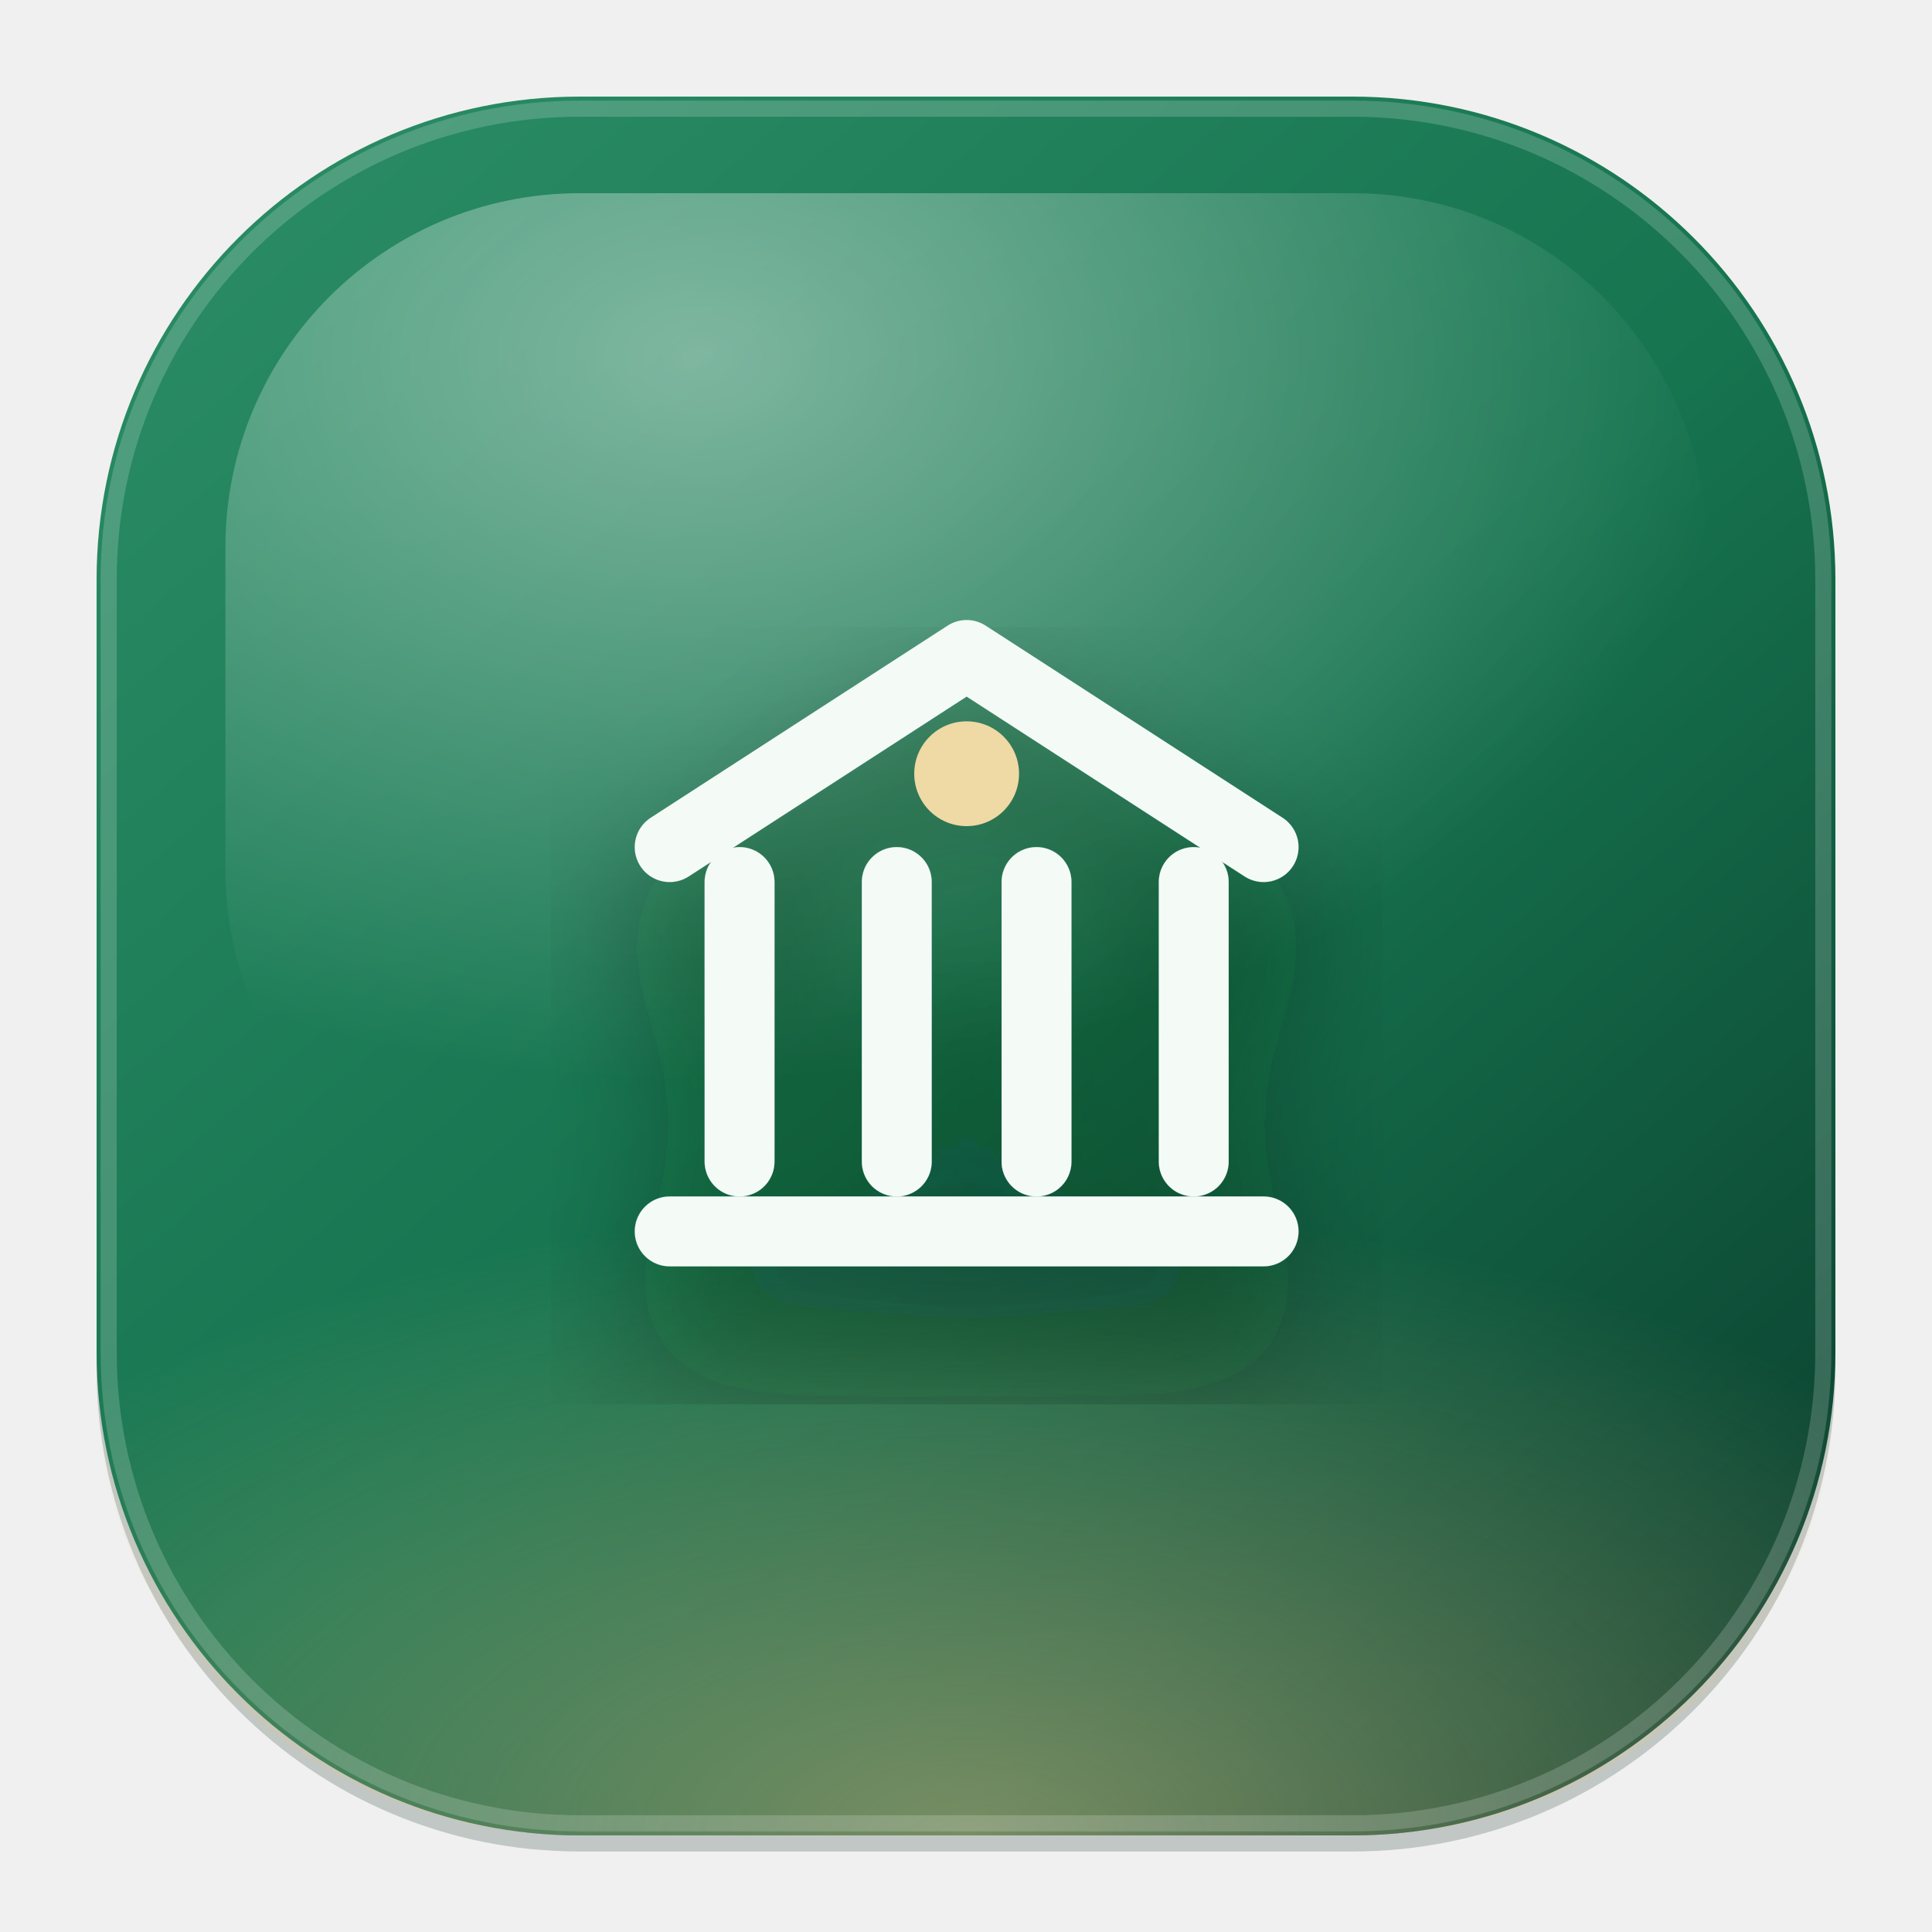
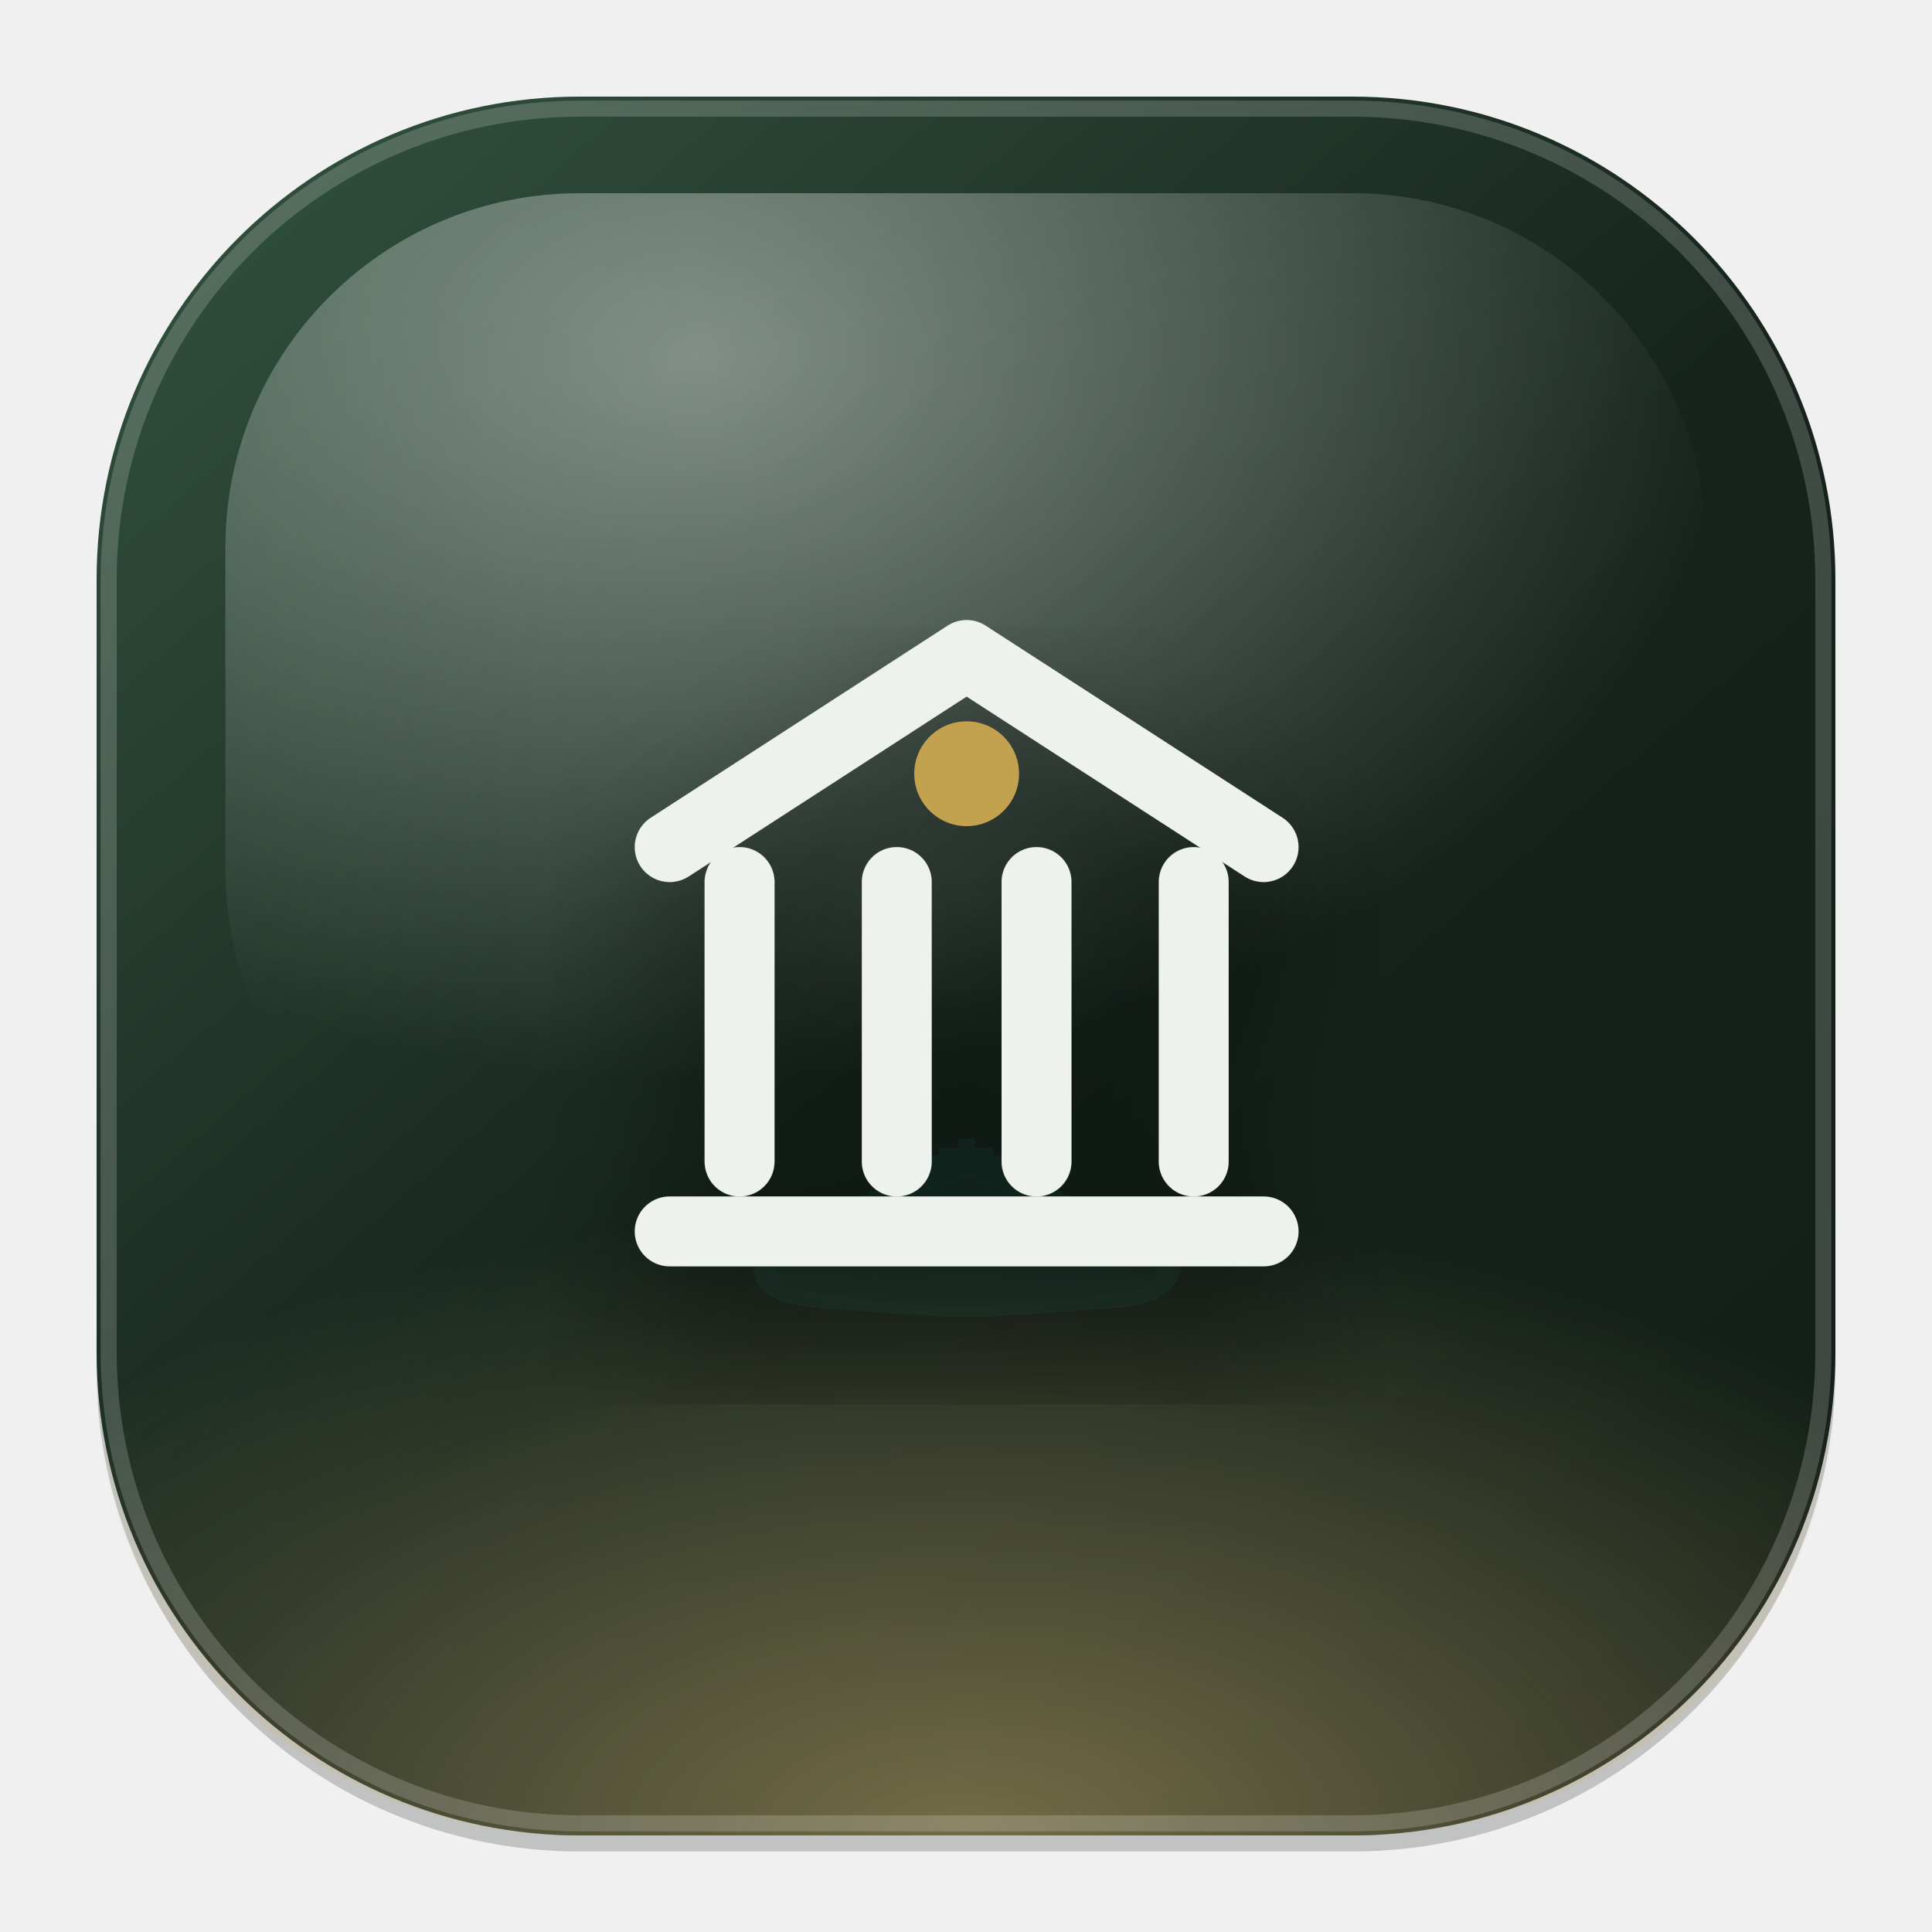
<svg xmlns="http://www.w3.org/2000/svg" width="120" height="120" viewBox="0 0 120 120" fill="none">
  <defs>
    <linearGradient id="g" x1="14" y1="8" x2="108" y2="116" gradientUnits="userSpaceOnUse">
-       <stop offset="0" stop-color="#2A8C65" />
-       <stop offset="0.5" stop-color="#16744F" />
-       <stop offset="1" stop-color="#0A3B2C" />
+       <stop offset="0" stop-color="#31503E" />
+       <stop offset="0.5" stop-color="#16241C" />
+       <stop offset="1" stop-color="#121D16" />
    </linearGradient>
    <radialGradient id="sheen" cx="0.32" cy="0.16" r="0.7">
      <stop offset="0" stop-color="#ffffff" stop-opacity="0.42" />
      <stop offset="1" stop-color="#ffffff" stop-opacity="0" />
    </radialGradient>
    <radialGradient id="glow" cx="0.5" cy="1" r="0.7">
-       <stop offset="0" stop-color="#E0C58A" stop-opacity="0.5" />
-       <stop offset="1" stop-color="#E0C58A" stop-opacity="0" />
+       <stop offset="0" stop-color="#D3B876" stop-opacity="0.5" />
+       <stop offset="1" stop-color="#D3B876" stop-opacity="0" />
    </radialGradient>
    <filter id="ds" x="-20%" y="-20%" width="140%" height="150%">
-       <feDropShadow dx="0" dy="2.5" stdDeviation="2.2" flood-color="#042118" flood-opacity="0.55" />
+       <feDropShadow dx="0" dy="2.5" stdDeviation="2.2" flood-color="#060C09" flood-opacity="0.55" />
    </filter>
  </defs>
-   <rect x="6" y="7" width="108" height="108" rx="30" fill="#042118" opacity="0.2" />
+   <rect x="6" y="7" width="108" height="108" rx="30" fill="#060C09" opacity="0.2" />
  <rect x="6" y="6" width="108" height="108" rx="30" fill="url(#g)" />
  <rect x="6" y="58" width="108" height="56" rx="30" fill="url(#glow)" />
  <rect x="14" y="12" width="92" height="64" rx="22" fill="url(#sheen)" />
  <rect x="6.75" y="6.75" width="106.5" height="106.5" rx="29.25" fill="none" stroke="#ffffff" stroke-opacity="0.18" />
-   <g filter="url(#ds)" transform="translate(34,32) scale(2.17)" fill="none" stroke="#F4FBF7" stroke-width="2" stroke-linecap="round" stroke-linejoin="round">
+   <g filter="url(#ds)" transform="translate(34,32) scale(2.17)" fill="none" stroke="#EEF2EC" stroke-width="2" stroke-linecap="round" stroke-linejoin="round">
    <path d="M3.5 9.5 12 4l8.5 5.5" />
    <path d="M5.5 10.5v8M10 10.5v8M14 10.5v8M18.5 10.5v8" />
    <path d="M3.5 20.5h17" />
  </g>
  <g transform="translate(34,32) scale(2.17)">
-     <circle cx="12" cy="7.4" r="1.5" fill="#EFD9A4" />
+     <circle cx="12" cy="7.4" r="1.5" fill="#C3A24F" />
  </g>
</svg>
